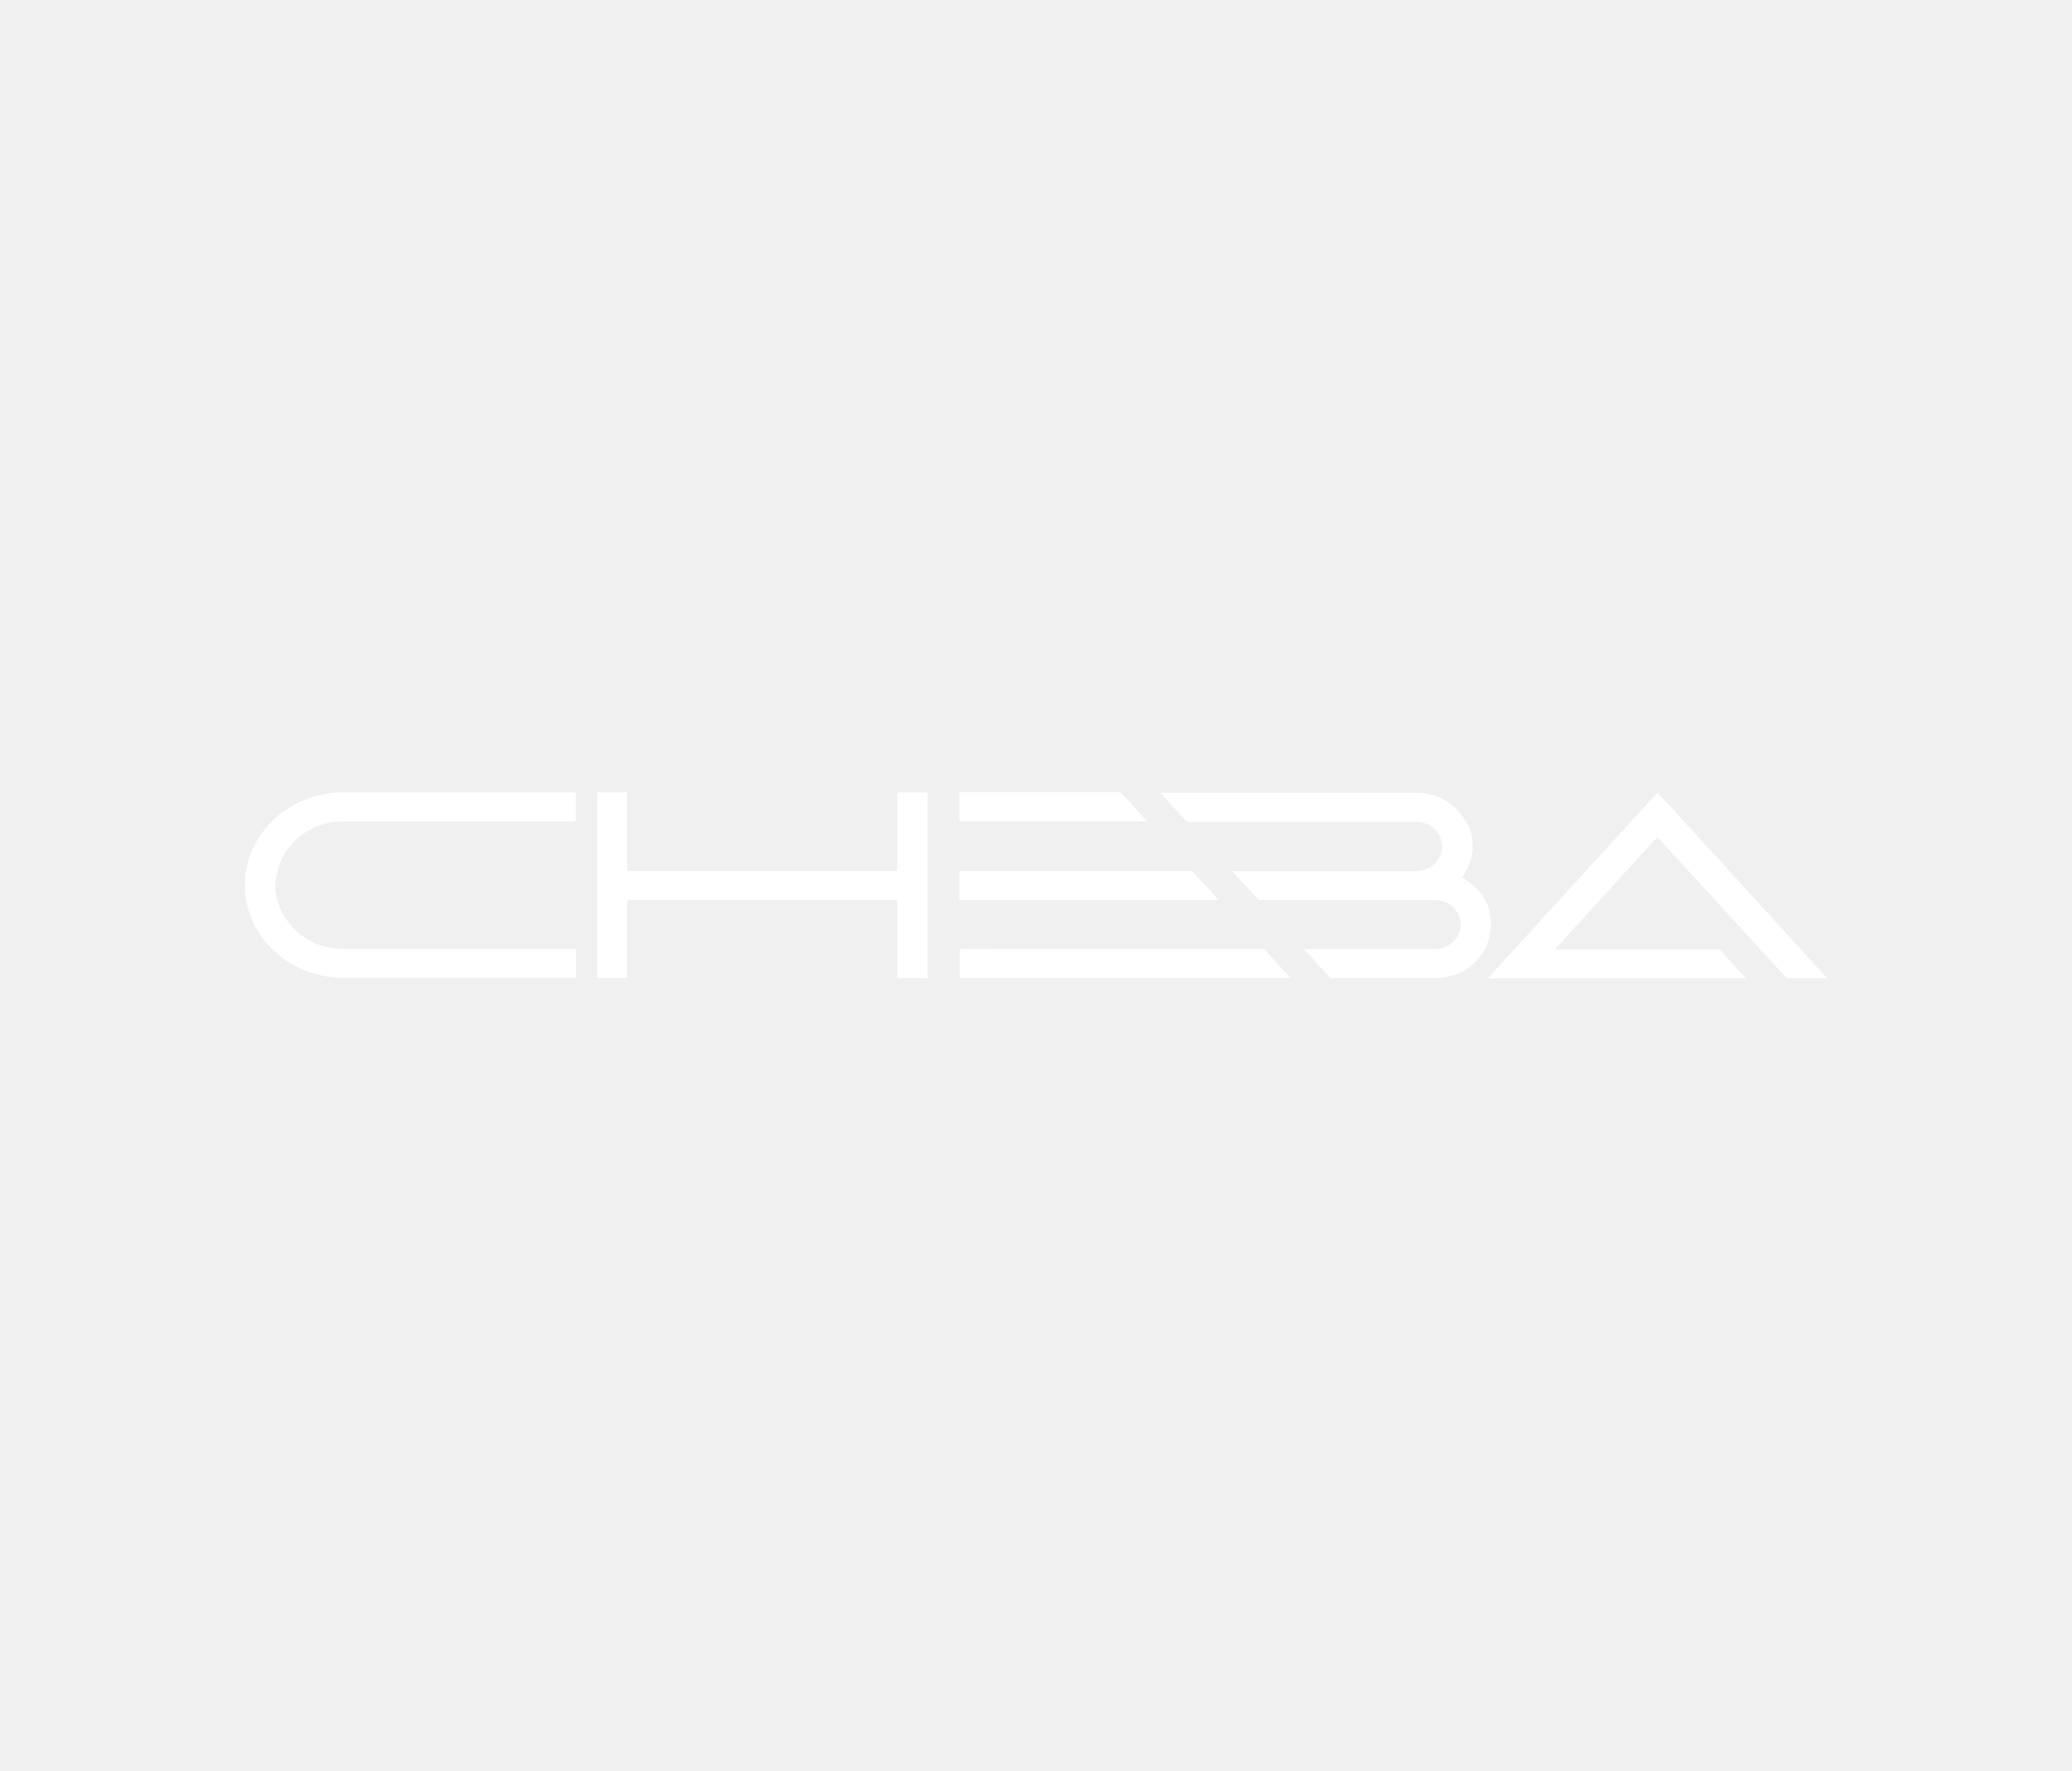
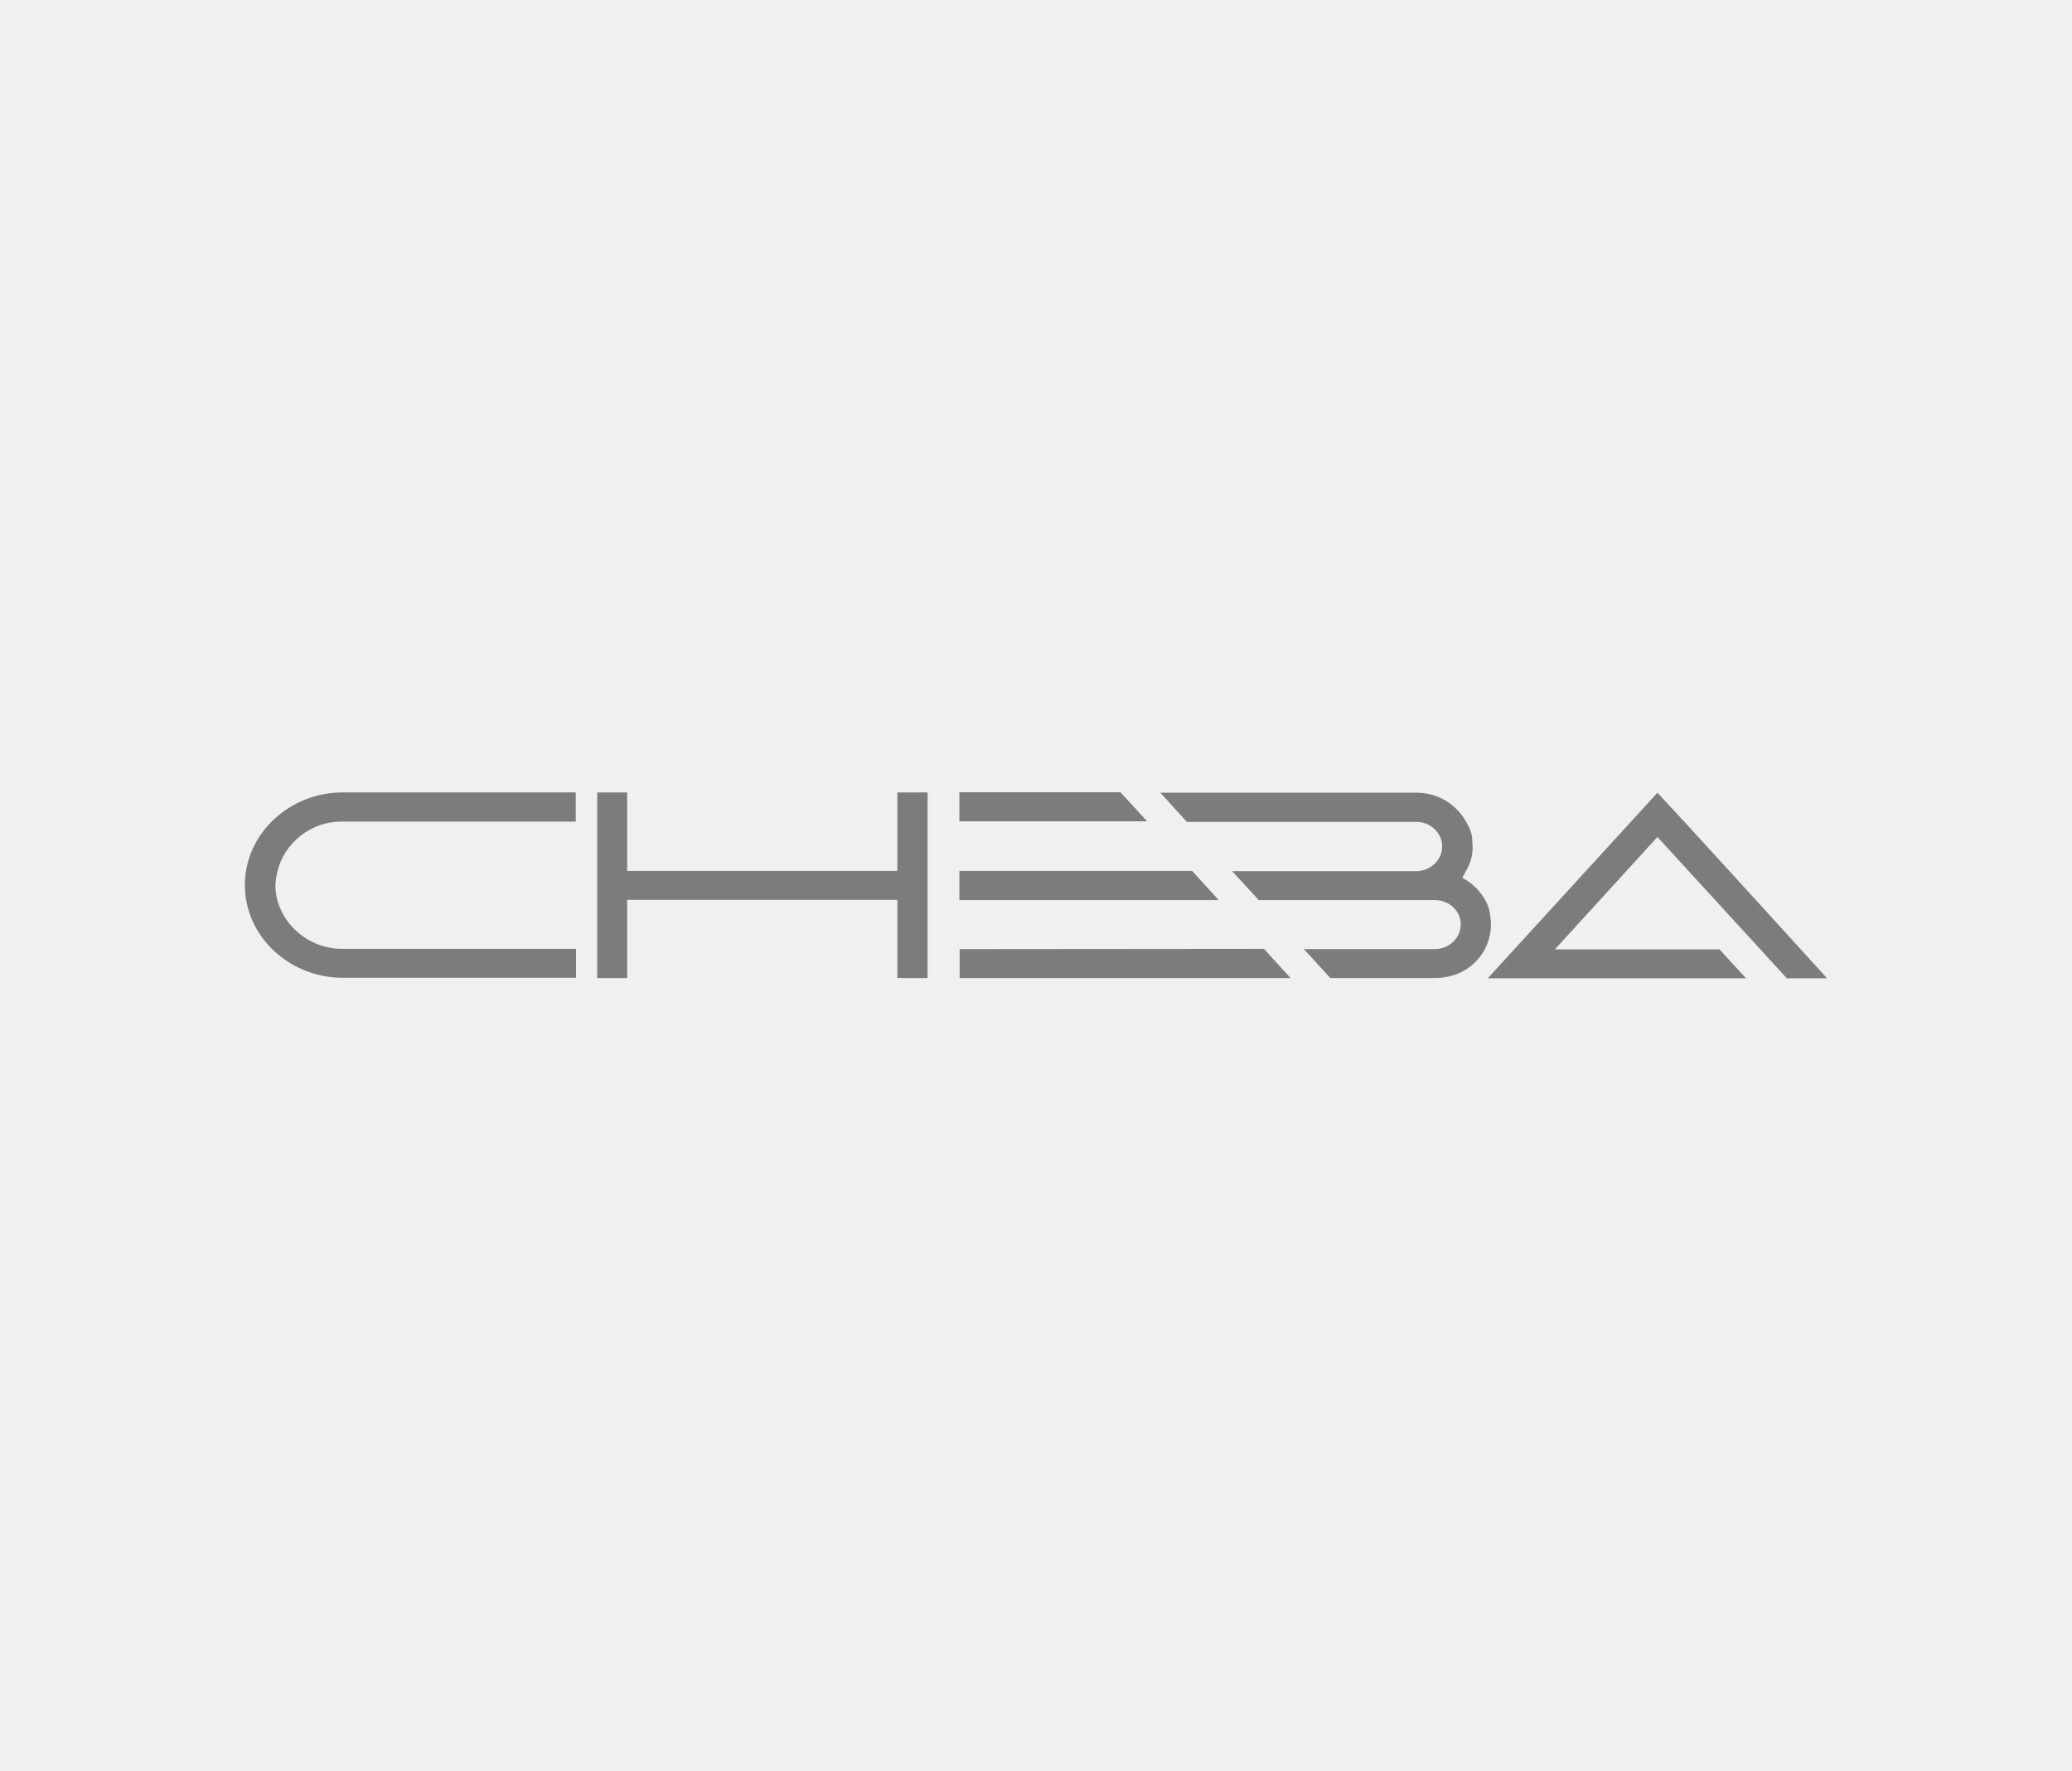
- <svg xmlns="http://www.w3.org/2000/svg" className="Logo" width="200px" viewBox="0 0 550 470" fill="#fff" stroke="transparent">
+ <svg xmlns="http://www.w3.org/2000/svg" className="Logo" width="200px" viewBox="0 0 550 470" fill="rgb(124 124 124)" stroke="transparent">
  <path d="M65,234.93c0,13.794 11.964,24.631 25.898,24.631h62.001v-7.671h-62.001c-10.134,0 -17.805,-8.164 -17.805,-16.96c0.07,-1.056 0.141,-1.83 0.352,-2.604l0.211,-0.985c1.759,-7.671 9.078,-13.231 16.749,-13.231c0.141,0 0.281,0 0.422,0h62.001v-7.741h-62.001c-13.723,0 -25.828,10.767 -25.828,24.561z" />
  <path d="M158.529,210.369v49.263h7.952v-20.761h71.712v20.761h8.023v-49.263h-8.023v20.831h-71.712v-20.831z" />
  <path d="M315.044,218.18h60.875c4.011,0 6.897,3.097 6.897,6.545c0,3.66 -3.237,6.545 -6.897,6.545h-48.84l7.038,7.671h46.729c3.8,0 6.897,2.815 6.897,6.475c0,3.589 -3.097,6.545 -6.897,6.545h-34.765c2.182,2.252 3.8,4.223 5.137,5.56l1.9,2.111h27.728c5.278,0 9.29,-2.252 11.823,-5.419c2.534,-3.167 3.097,-6.545 3.097,-8.867c0,-0.845 -0.141,-1.9 -0.352,-3.308c-0.493,-2.745 -2.956,-6.756 -7.249,-9.008l0.985,-1.83c1.196,-2.041 1.759,-4.152 1.759,-6.263c0,-0.281 -0.07,-1.126 -0.141,-2.463c-0.07,-1.337 -0.774,-3.026 -2.041,-5.067c-2.534,-4.011 -7.108,-6.967 -12.738,-6.967h-67.983zM254.732,251.96v7.671h87.828l-7.038,-7.741zM323.489,238.941l-7.038,-7.741h-61.79v7.741zM254.662,218.04h49.826c-2.182,-2.463 -4.504,-4.926 -7.038,-7.671l0.07,-0.07h-42.859z" />
  <path d="M394.92,259.702h68.546l-7.038,-7.671h-43.703l27.235,-29.839l1.478,1.619c6.545,7.178 32.513,35.54 32.865,35.891h10.697c-10.979,-12.105 -40.044,-43.985 -45.04,-49.263z" />
</svg>
